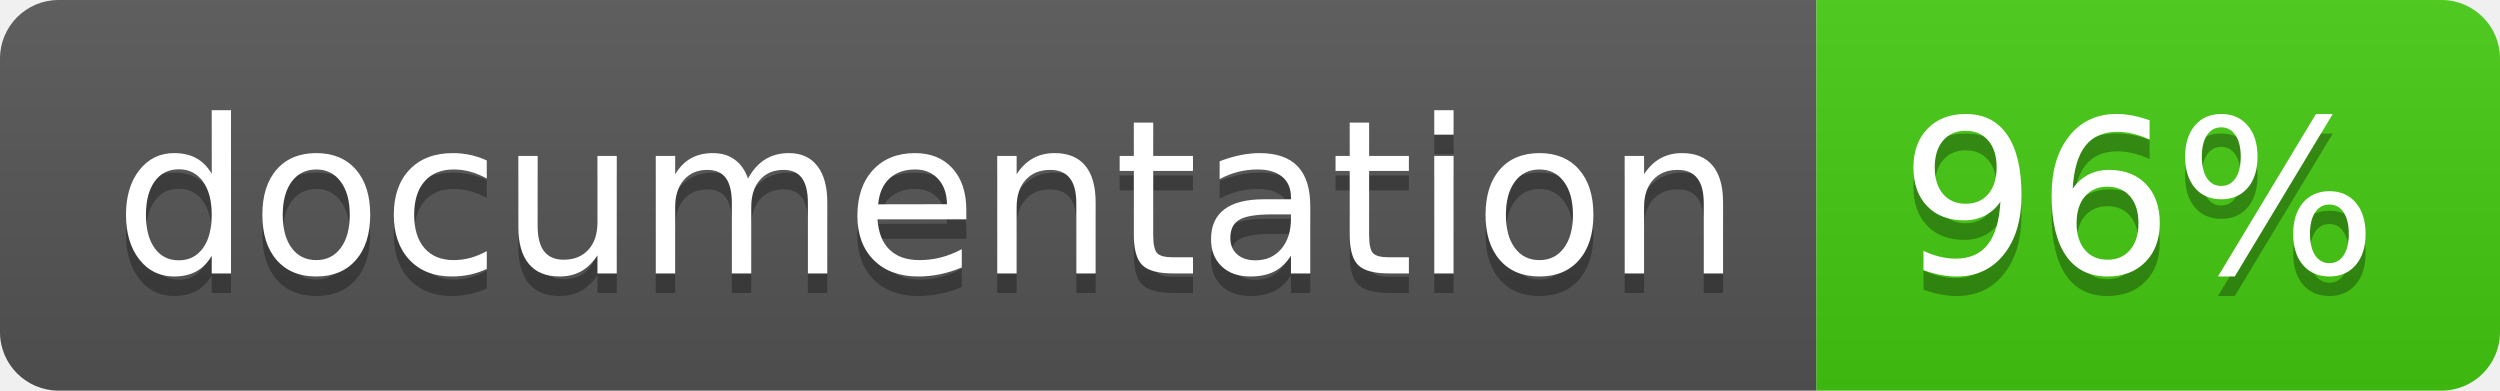
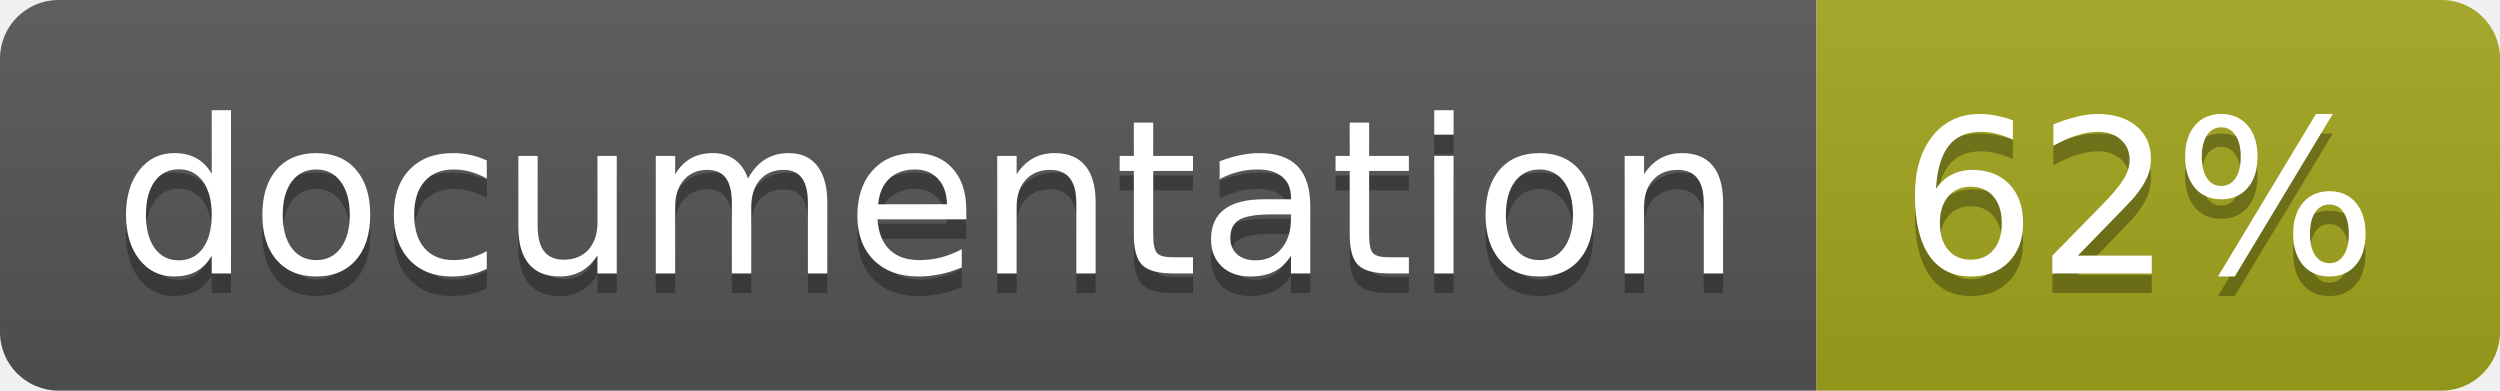
<svg xmlns="http://www.w3.org/2000/svg" width="128" height="20">
  <linearGradient id="b" x2="0" y2="100%">
    <stop offset="0" stop-color="#bbb" stop-opacity=".1" />
    <stop offset="1" stop-opacity=".1" />
  </linearGradient>
  <clipPath id="a">
    <rect width="128" height="20" rx="3" fill="#fff" />
  </clipPath>
  <g clip-path="url(#a)">
    <path fill="#555" d="M0 0h93v20H0z" />
-     <path fill="#4c1" d="M93 0h35v20H93z" />
+     <path fill="#a4a61d" d="M93 0h35v20H93z" />
    <path fill="url(#b)" d="M0 0h128v20H0z" />
  </g>
  <g fill="#fff" text-anchor="middle" font-family="DejaVu Sans,Verdana,Geneva,sans-serif" font-size="110">
    <text x="475" y="150" fill="#010101" fill-opacity=".3" transform="scale(.1)" textLength="830">
      documentation
    </text>
    <text x="475" y="140" transform="scale(.1)" textLength="830">
      documentation
    </text>
    <text x="1095" y="150" fill="#010101" fill-opacity=".3" transform="scale(.1)" textLength="250">
-       96%
+       62%
    </text>
    <text x="1095" y="140" transform="scale(.1)" textLength="250">
-       96%
+       62%
    </text>
  </g>
</svg>
